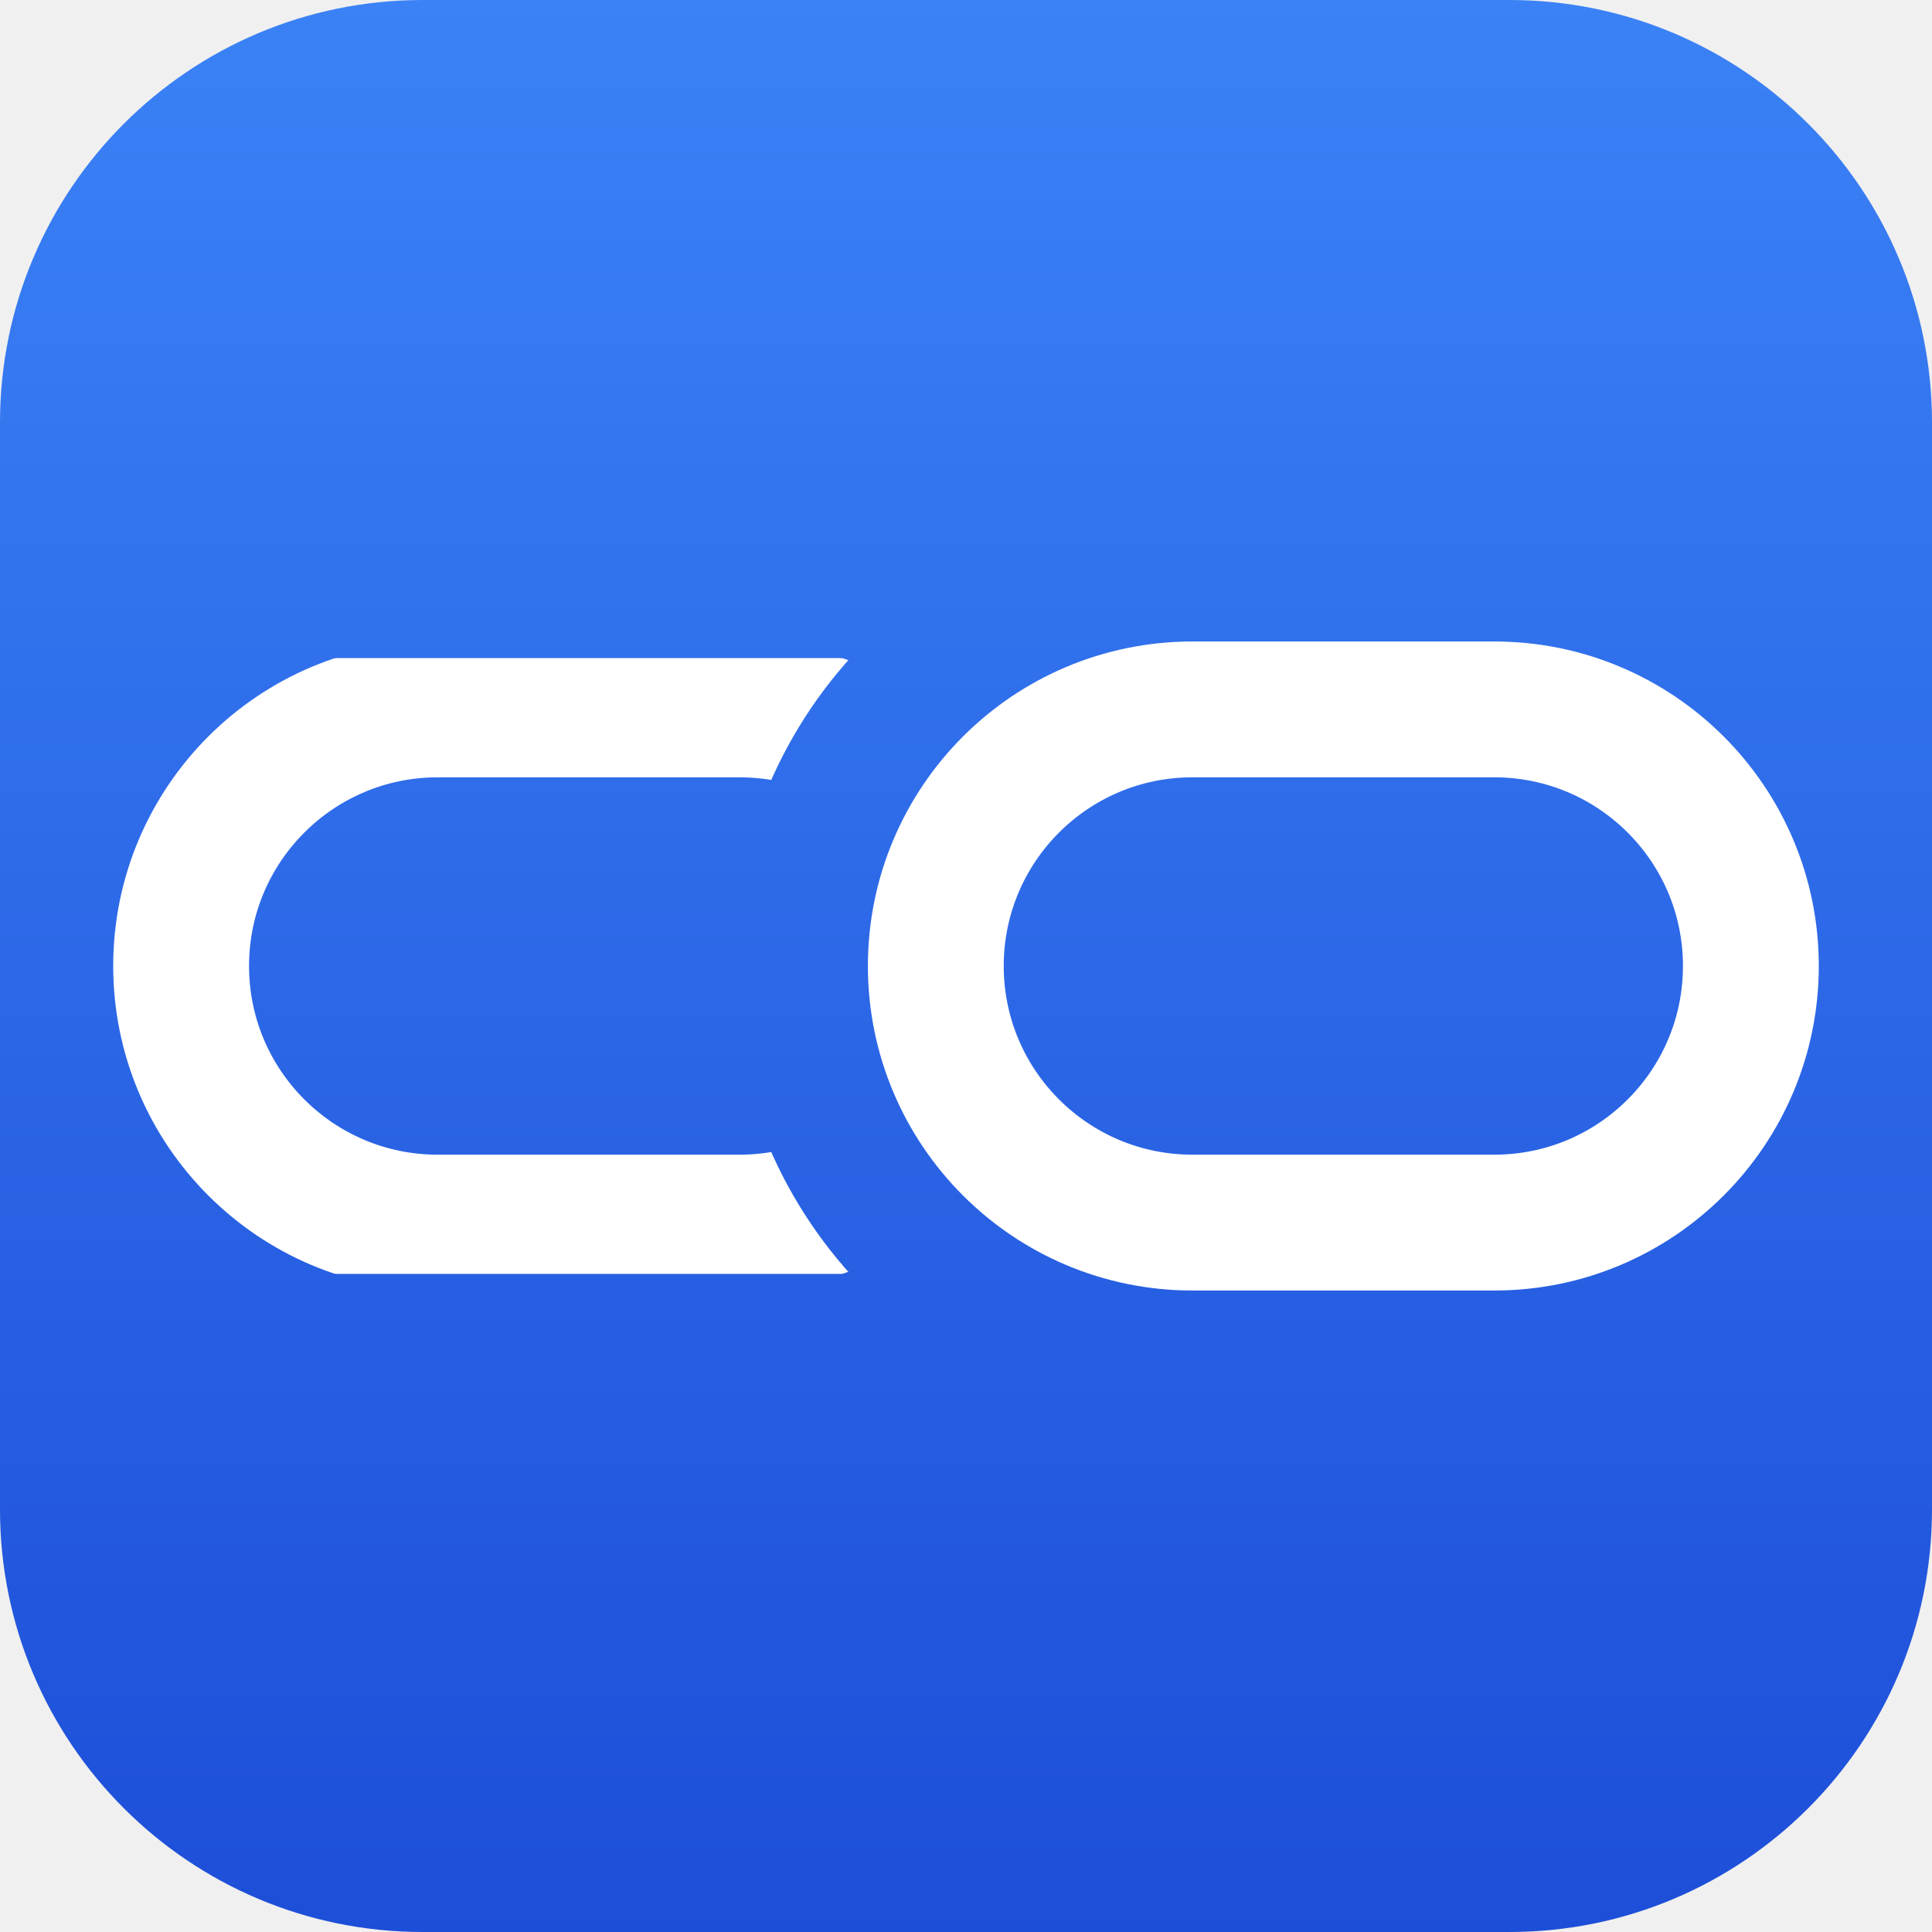
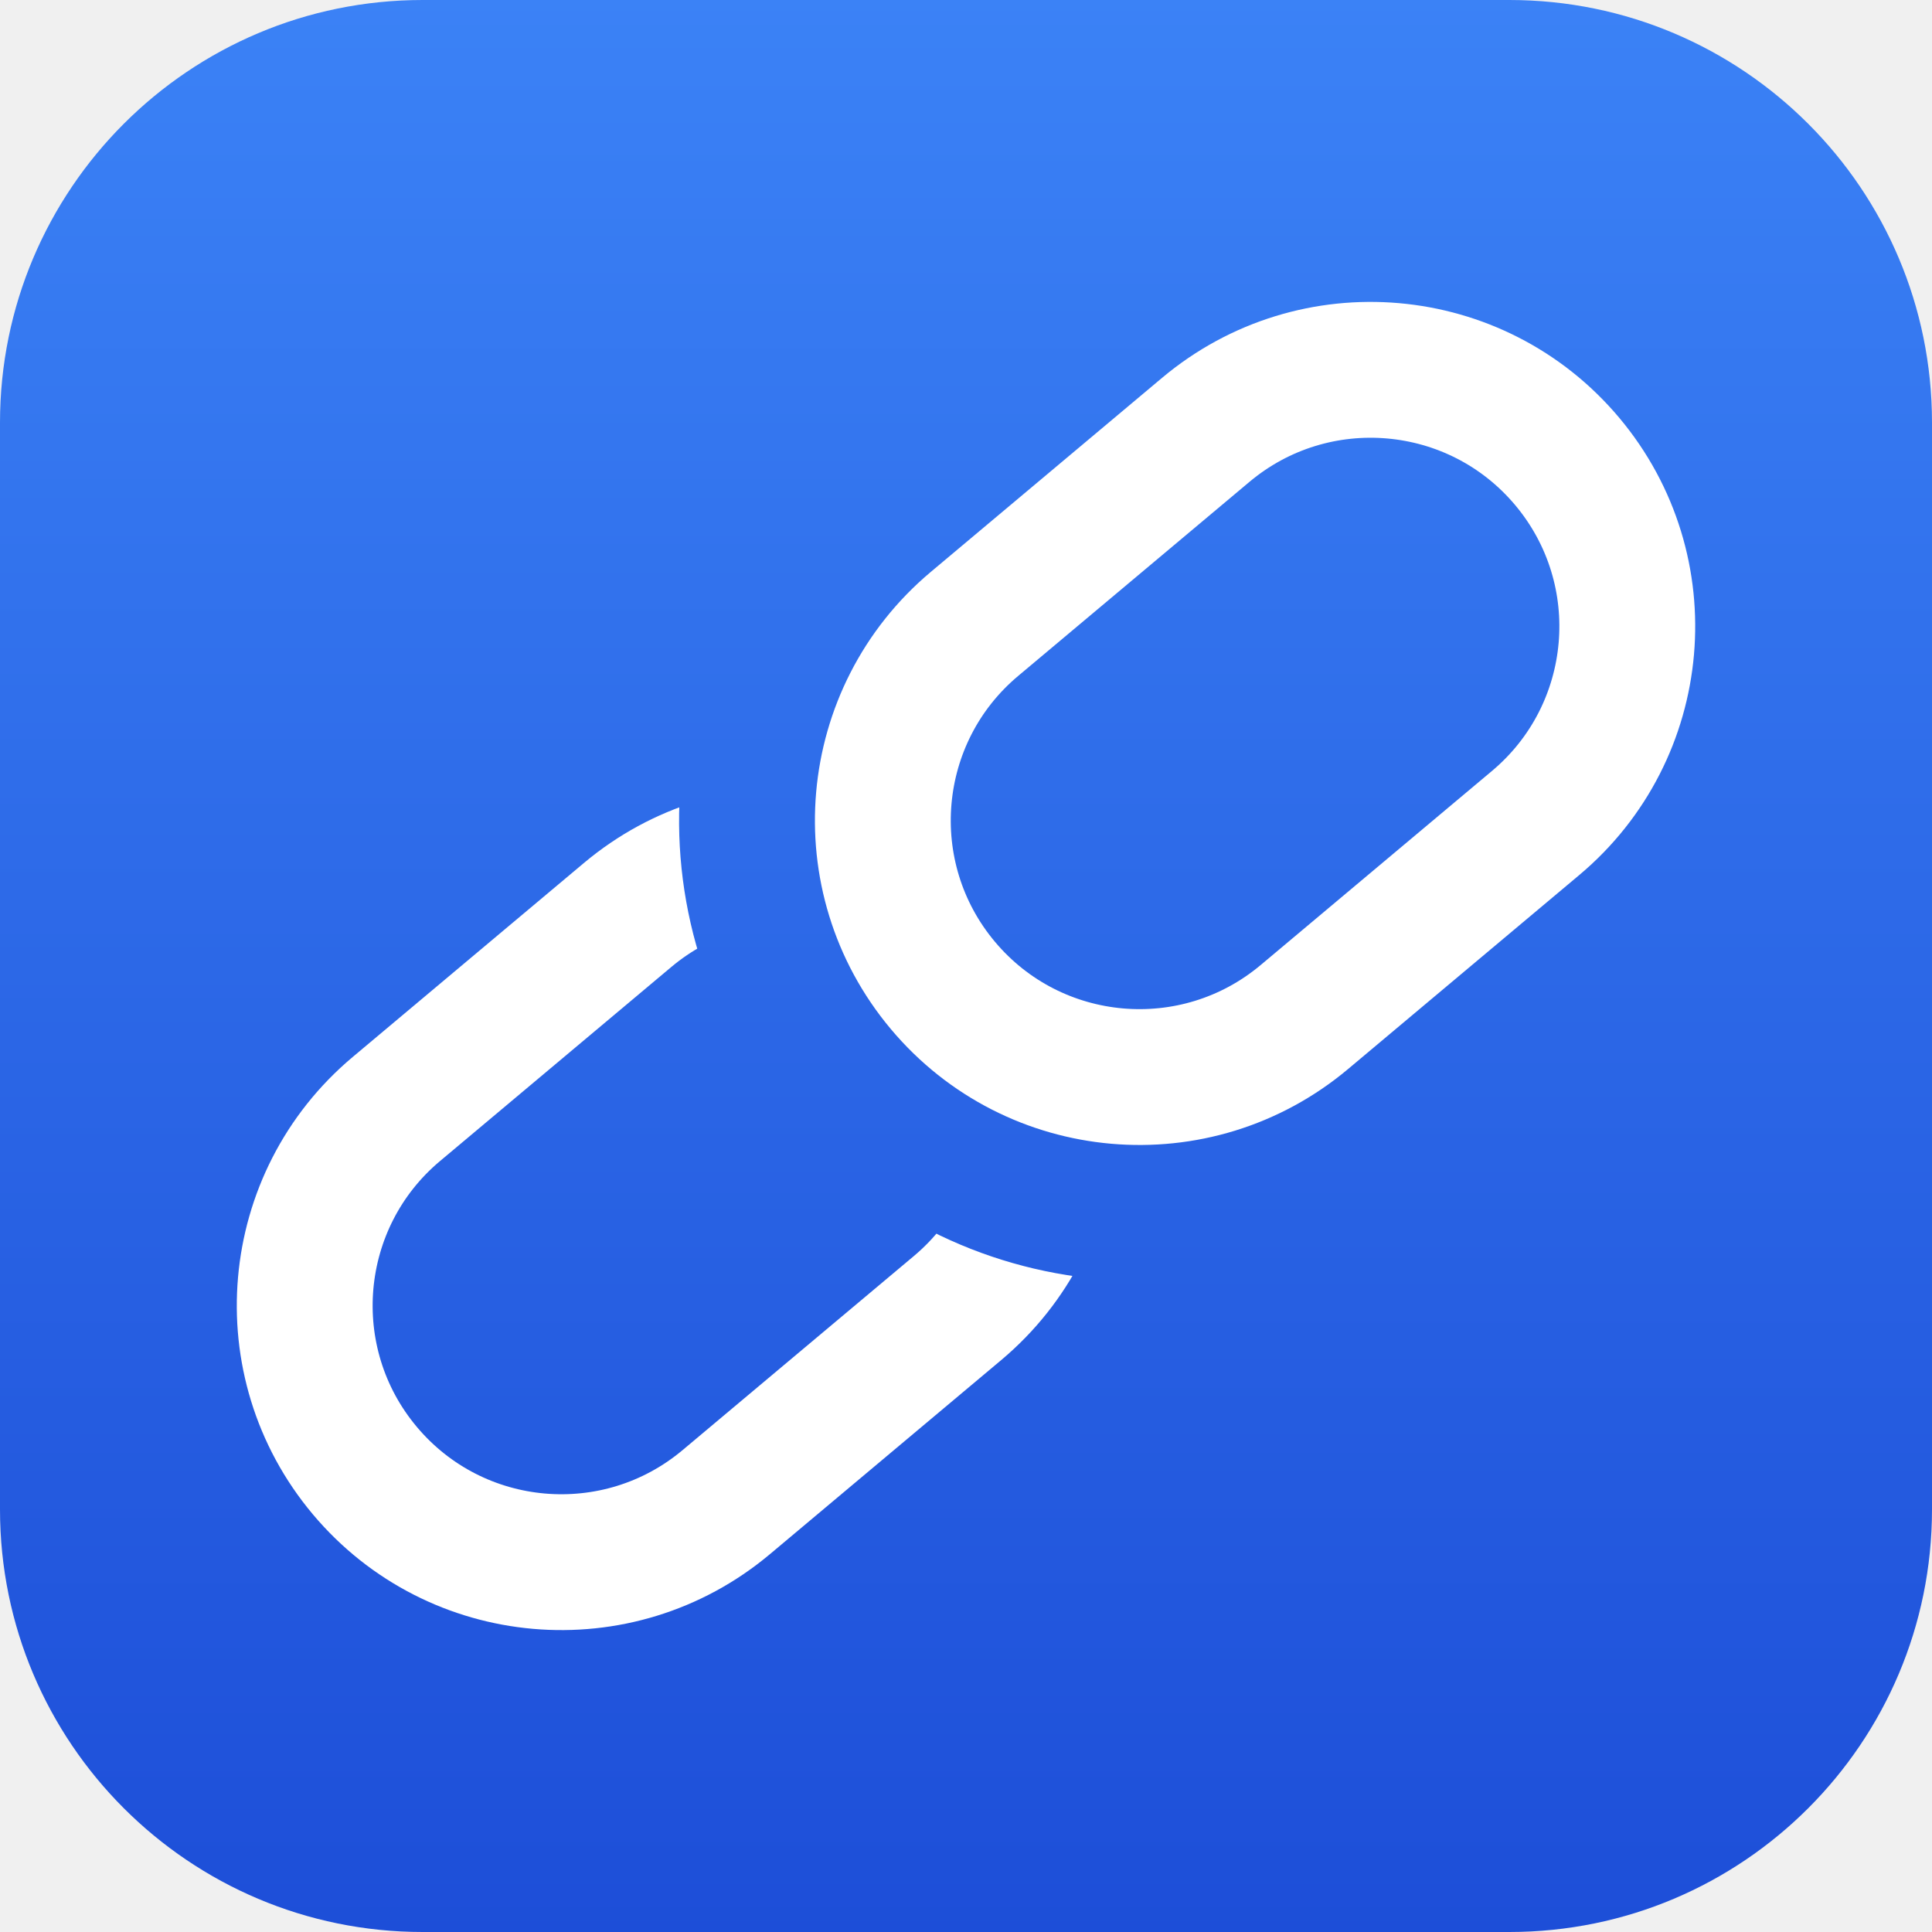
<svg xmlns="http://www.w3.org/2000/svg" viewBox="0 0 128 128" width="1024" height="1024">
  <defs>
    <linearGradient id="bg" x1="0" y1="0" x2="0" y2="1">
      <stop offset="0" stop-color="#3B82F6" />
      <stop offset="1" stop-color="#1D4ED8" />
    </linearGradient>
    <mask id="crossing">
      <rect width="128" height="128" fill="#FFFFFF" />
      <rect x="62" y="47" width="54" height="34" rx="17" fill="none" stroke="#000000" stroke-width="27" />
    </mask>
  </defs>
  <rect width="128" height="128" rx="28" fill="url(#bg)" />
-   <g fill="none" stroke="#FFFFFF" stroke-width="9" stroke-linecap="round">
-     <rect x="12" y="47" width="54" height="34" rx="17" mask="url(#crossing)" />
-     <rect x="62" y="47" width="54" height="34" rx="17" />
+   <g transform="rotate(-40 64 64)">
+     <g fill="none" stroke="#FFFFFF" stroke-width="9" stroke-linecap="round">
+       <rect x="12" y="47" width="54" height="34" rx="17" mask="url(#crossing)" />
+       <rect x="62" y="47" width="54" height="34" rx="17" />
+     </g>
  </g>
</svg>
